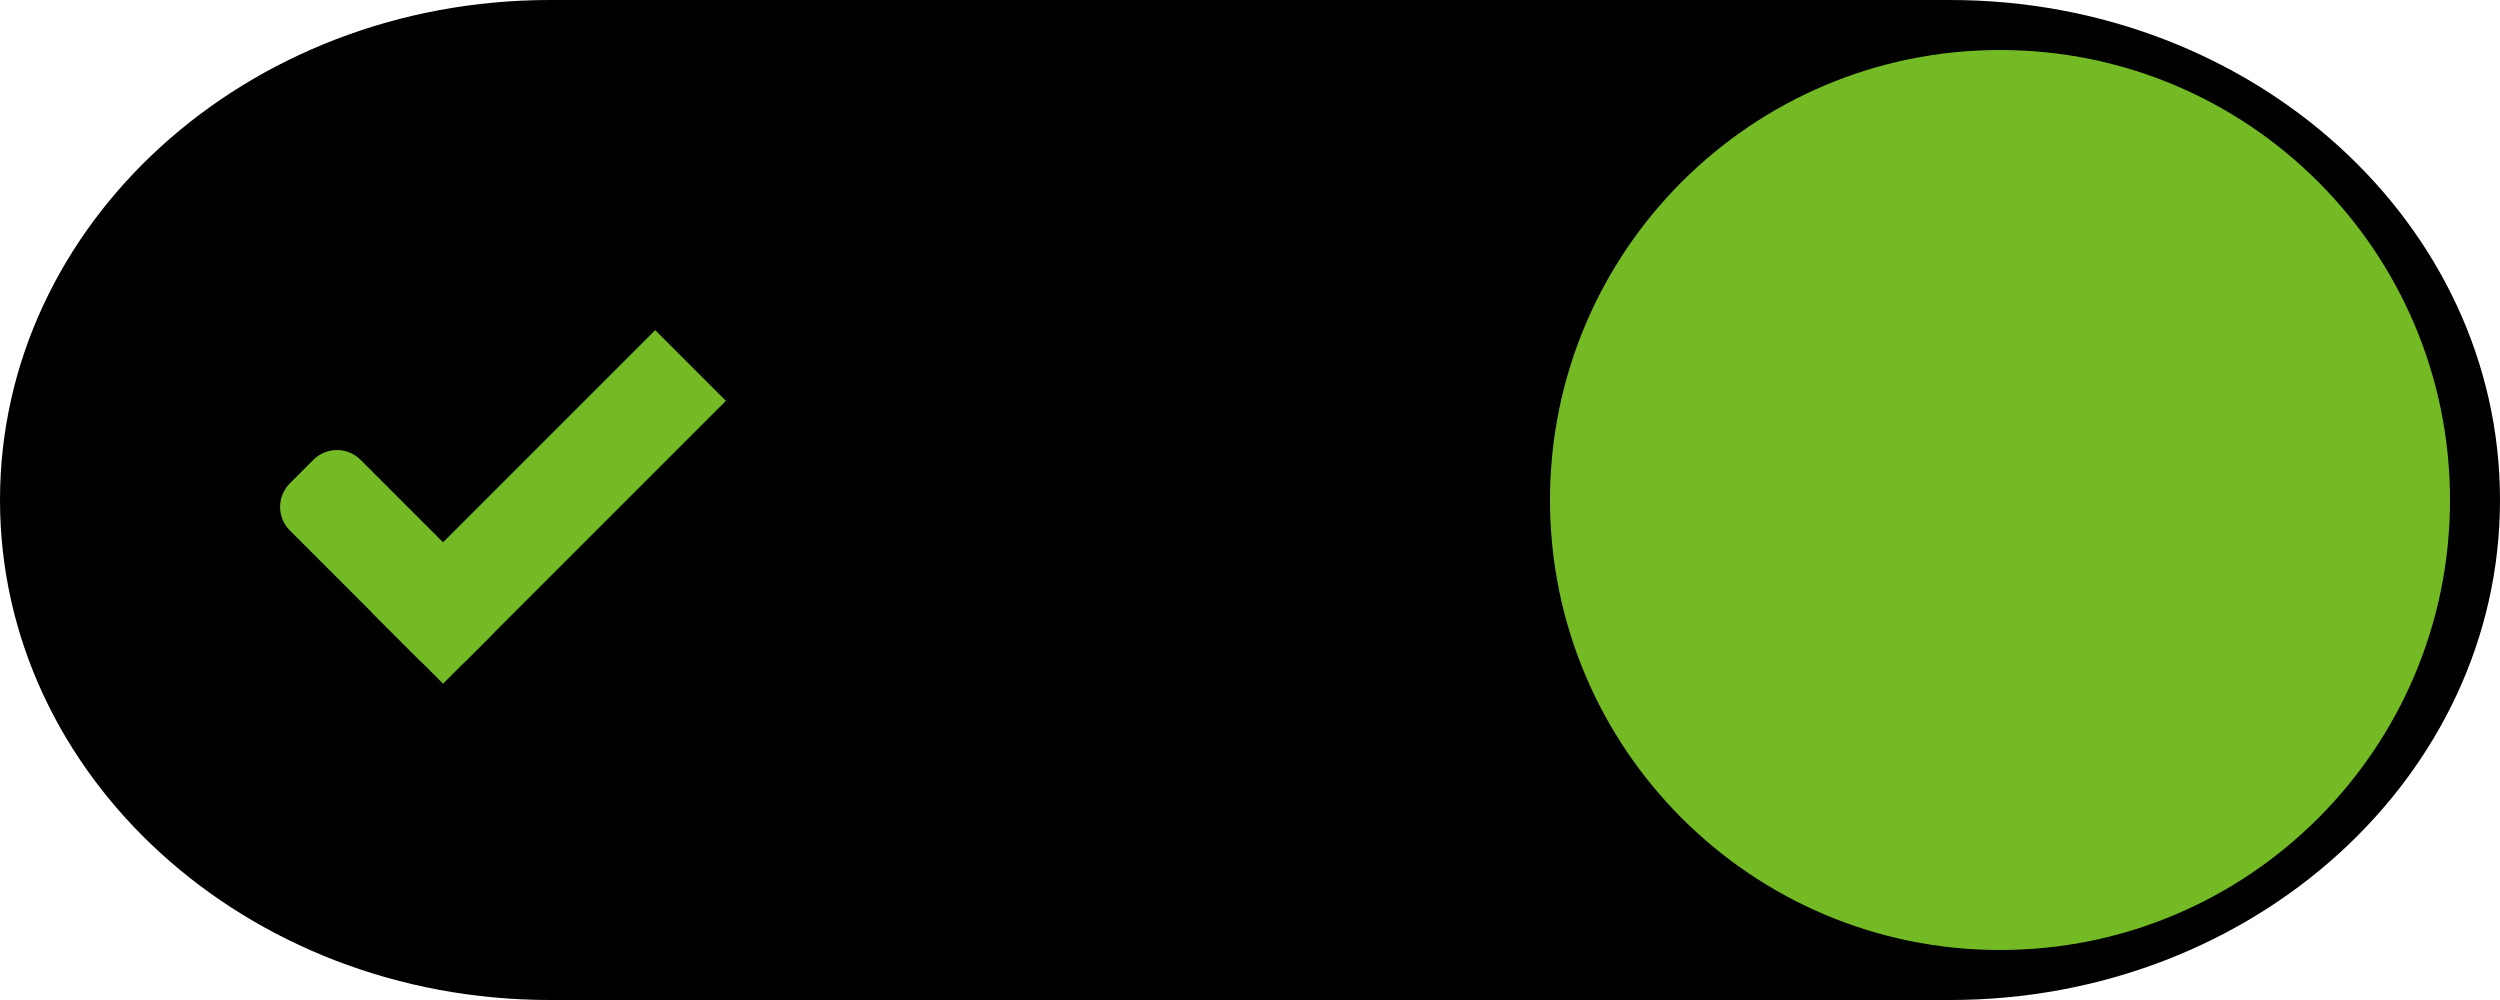
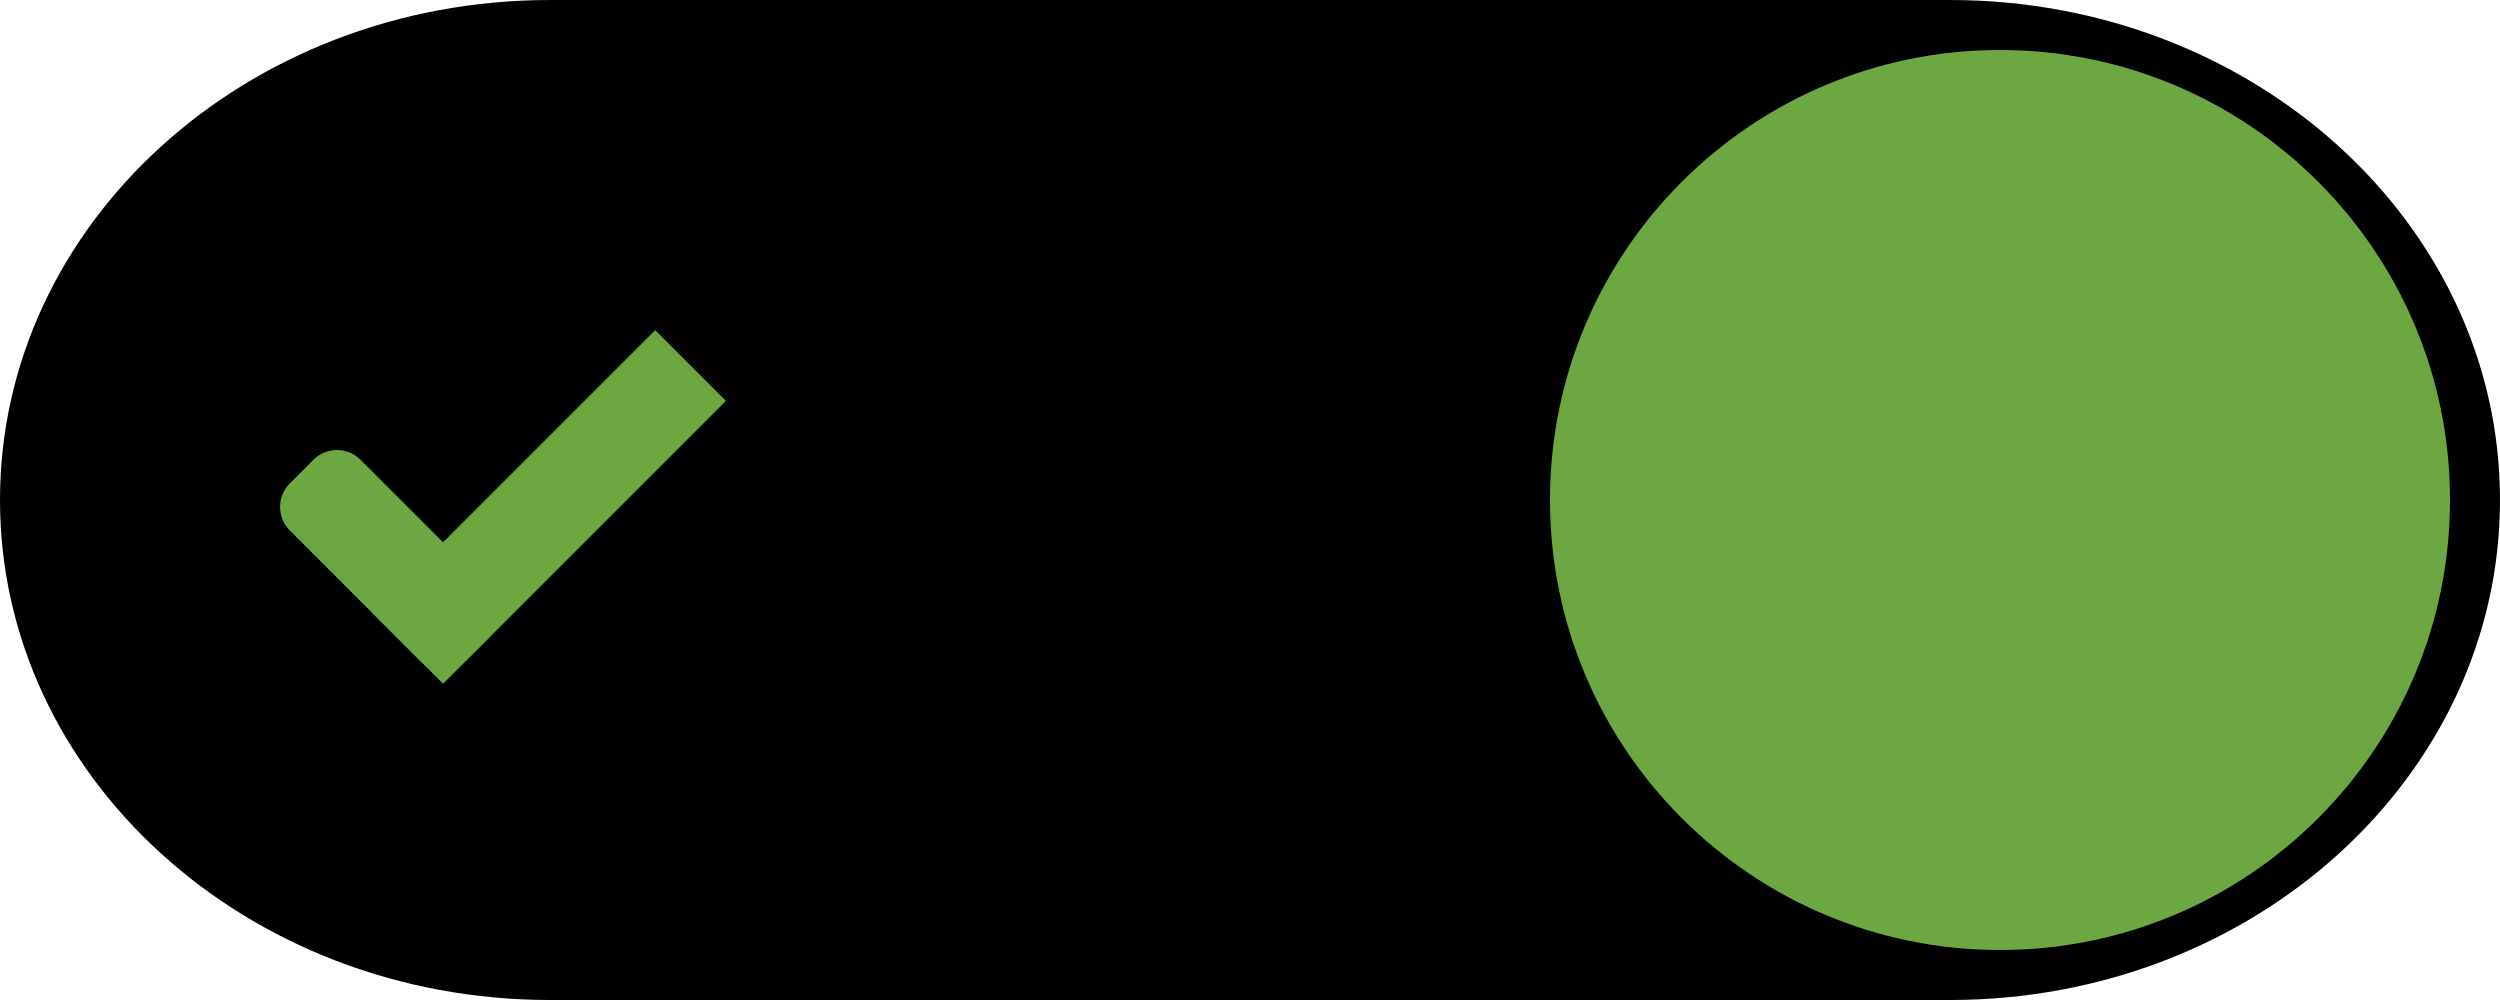
<svg xmlns="http://www.w3.org/2000/svg" xmlns:ns1="http://www.openswatchbook.org/uri/2009/osb" xmlns:xlink="http://www.w3.org/1999/xlink" width="50" height="20" id="svg7539" version="1.1">
  <defs id="defs7541">
    <linearGradient id="selected_fg_color" ns1:paint="solid">
      <stop style="stop-color:#ffffffgit;stop-opacity:1;" offset="0" id="stop4171" />
    </linearGradient>
    <linearGradient id="selected_bg_color" ns1:paint="solid">
-       <stop style="stop-color:#73ba25;stop-opacity:1;" offset="0" id="stop4166" />
+       <stop style="stop-color:#6da741;stop-opacity:1;" offset="0" id="stop4166" />
    </linearGradient>
    <linearGradient id="linearGradient4695-1-4-3-5-0-6">
      <stop id="stop4697-9-9-7-0-1-5" style="stop-color:#000000;stop-opacity:1;" offset="0" />
      <stop id="stop4699-5-8-9-0-4-0" style="stop-color:#000000;stop-opacity:0" offset="1" />
    </linearGradient>
    <linearGradient id="linearGradient3768-6">
      <stop style="stop-color:#0f0f0f;stop-opacity:1;" offset="0" id="stop3770-0" />
      <stop id="stop3778-6" offset="0.078" style="stop-color:#171717;stop-opacity:1;" />
      <stop style="stop-color:#171717;stop-opacity:1;" offset="0.974" id="stop3774-2" />
      <stop style="stop-color:#1b1b1b;stop-opacity:1;" offset="1" id="stop3776-2" />
    </linearGradient>
    <linearGradient id="linearGradient3969-0-4">
      <stop style="stop-color:#444444;stop-opacity:1;" offset="0" id="stop3971-2-6" />
      <stop style="stop-color:#515151;stop-opacity:1;" offset="1" id="stop3973-0-1" />
    </linearGradient>
    <linearGradient id="linearGradient3938">
      <stop id="stop3940" offset="0" style="stop-color:#ffffff;stop-opacity:0;" />
      <stop id="stop3942" offset="1" style="stop-color:#ffffff;stop-opacity:0.549;" />
    </linearGradient>
    <linearGradient id="linearGradient6523">
      <stop id="stop6525" offset="0" style="stop-color:#1a1a1a;stop-opacity:1;" />
      <stop id="stop6527" offset="1" style="stop-color:#1a1a1a;stop-opacity:0;" />
    </linearGradient>
    <linearGradient id="linearGradient3938-6">
      <stop id="stop3940-4" offset="0" style="stop-color:#bebebe;stop-opacity:1;" />
      <stop id="stop3942-8" offset="1" style="stop-color:#ffffff;stop-opacity:1;" />
    </linearGradient>
    <linearGradient xlink:href="#selected_bg_color" id="linearGradient4168" x1="980.05" y1="-456.095" x2="980.05" y2="-454.095" gradientUnits="userSpaceOnUse" />
    <linearGradient xlink:href="#selected_bg_color" id="linearGradient4170" x1="981.55" y1="-462.095" x2="981.55" y2="-454.095" gradientUnits="userSpaceOnUse" />
    <linearGradient xlink:href="#selected_bg_color" id="linearGradient4172" x1="41" y1="1032.362" x2="41" y2="1050.362" gradientUnits="userSpaceOnUse" />
    <linearGradient xlink:href="#selected_fg_color" id="linearGradient4173" x1="26" y1="1031.362" x2="26" y2="1051.362" gradientUnits="userSpaceOnUse" />
  </defs>
  <g id="layer1" transform="translate(-120,88)">
    <g transform="translate(-886,-448)" style="display:inline;opacity:1" id="switch-active-selected">
      <g id="layer1-9-0-0" transform="translate(885,450)" style="display:inline;opacity:1">
        <g style="display:inline" transform="translate(120,-117)" id="switch-active-8-4">
          <g id="g3900-1-87-6" transform="translate(0,-1004.362)">
            <rect style="display:inline;opacity:0;fill:#434343;fill-opacity:1;stroke:none;stroke-width:1;stroke-linecap:butt;stroke-linejoin:miter;stroke-miterlimit:4;stroke-dasharray:none;stroke-dashoffset:0;stroke-opacity:1" id="rect5465-3-3-6" width="52" height="24" x="0" y="1029.362" />
            <rect style="fill:url(#linearGradient4173);fill-opacity:1;fill-rule:nonzero;stroke:none" id="rect2987-0-8-4" width="50" height="20" x="1" y="1031.362" ry="11" rx="11" />
            <circle style="fill:url(#linearGradient4172);fill-opacity:1;fill-rule:nonzero;stroke:none" id="path3759-0-7" cx="41" cy="1041.362" r="9" />
          </g>
        </g>
      </g>
      <g transform="translate(-1.000316,0)" id="g4816-0">
        <rect transform="matrix(0.7071068,0.7071068,-0.7071068,0.7071068,0,0)" ry="0.667" rx="0.667" y="-456.095" x="977.55" height="2" width="5" id="rect3977-39-2-1" style="display:inline;opacity:1;fill:url(#linearGradient4168);fill-opacity:1;stroke:none" />
        <rect transform="matrix(0.7071068,0.7071068,-0.7071068,0.7071068,0,0)" ry="0" y="-462.095" x="980.55" height="8" width="2" id="rect3979-7-0-8" style="display:inline;opacity:1;fill:url(#linearGradient4170);fill-opacity:1;stroke:none" />
      </g>
    </g>
  </g>
</svg>
